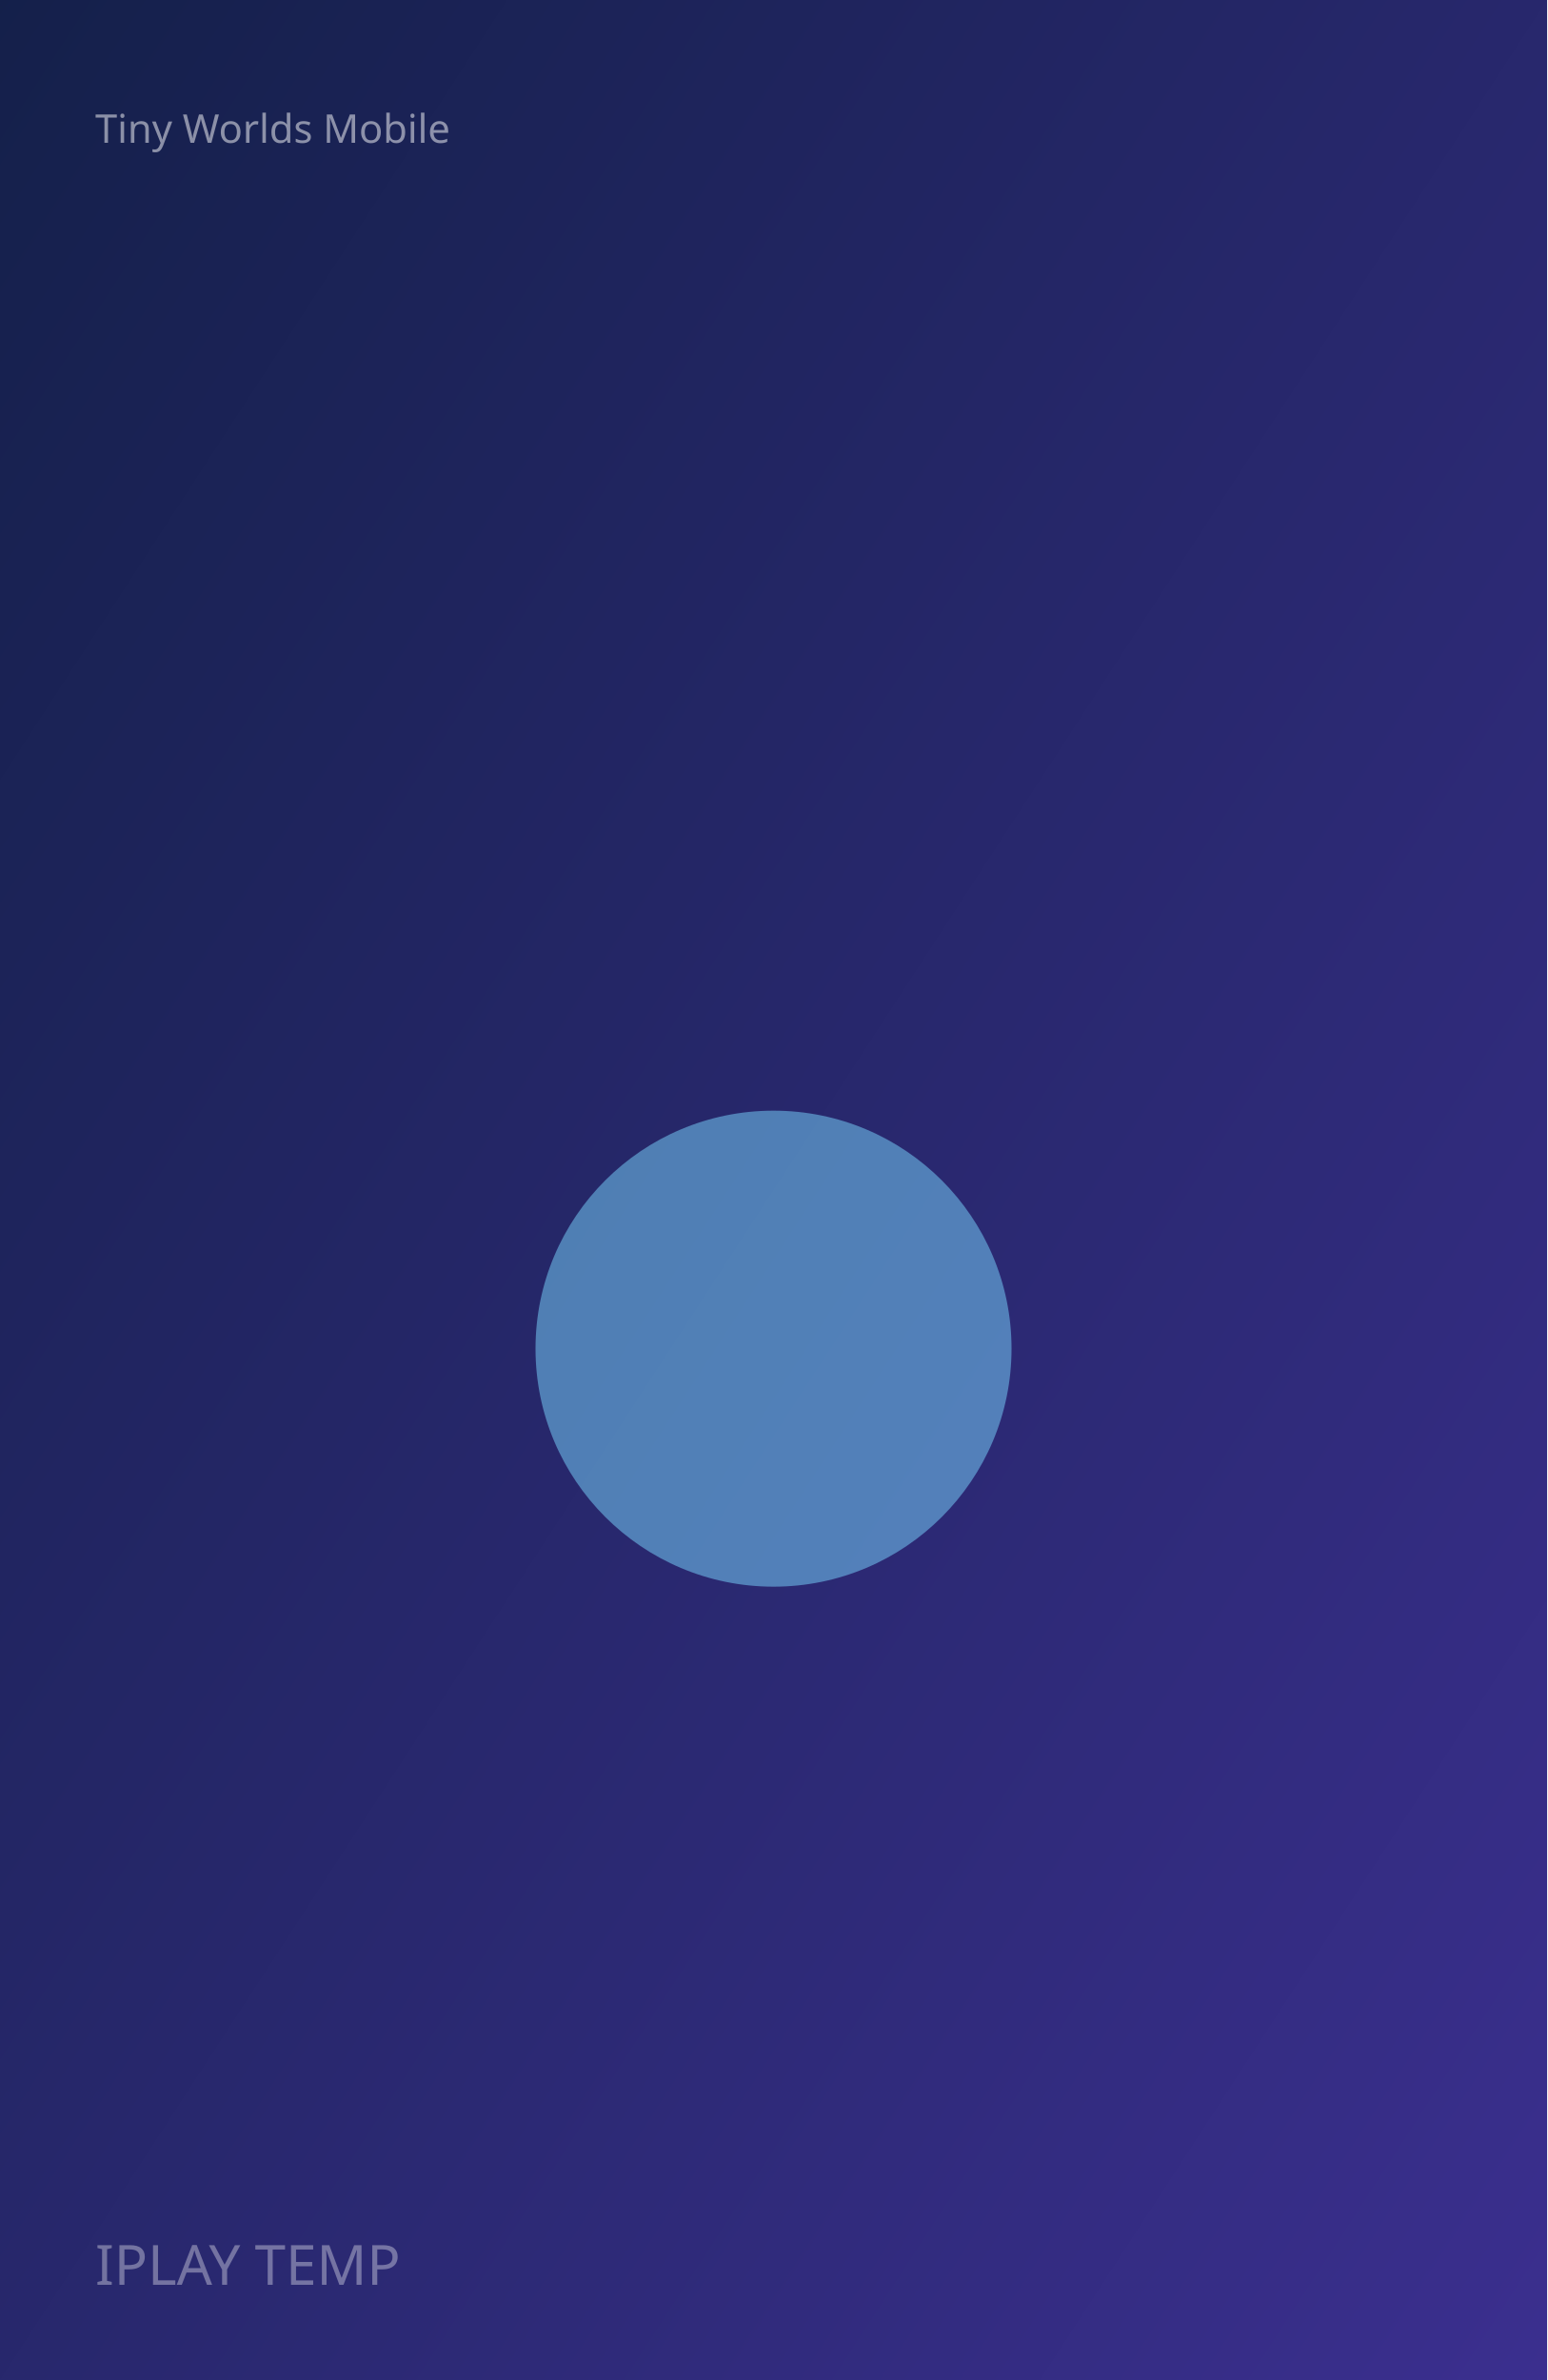
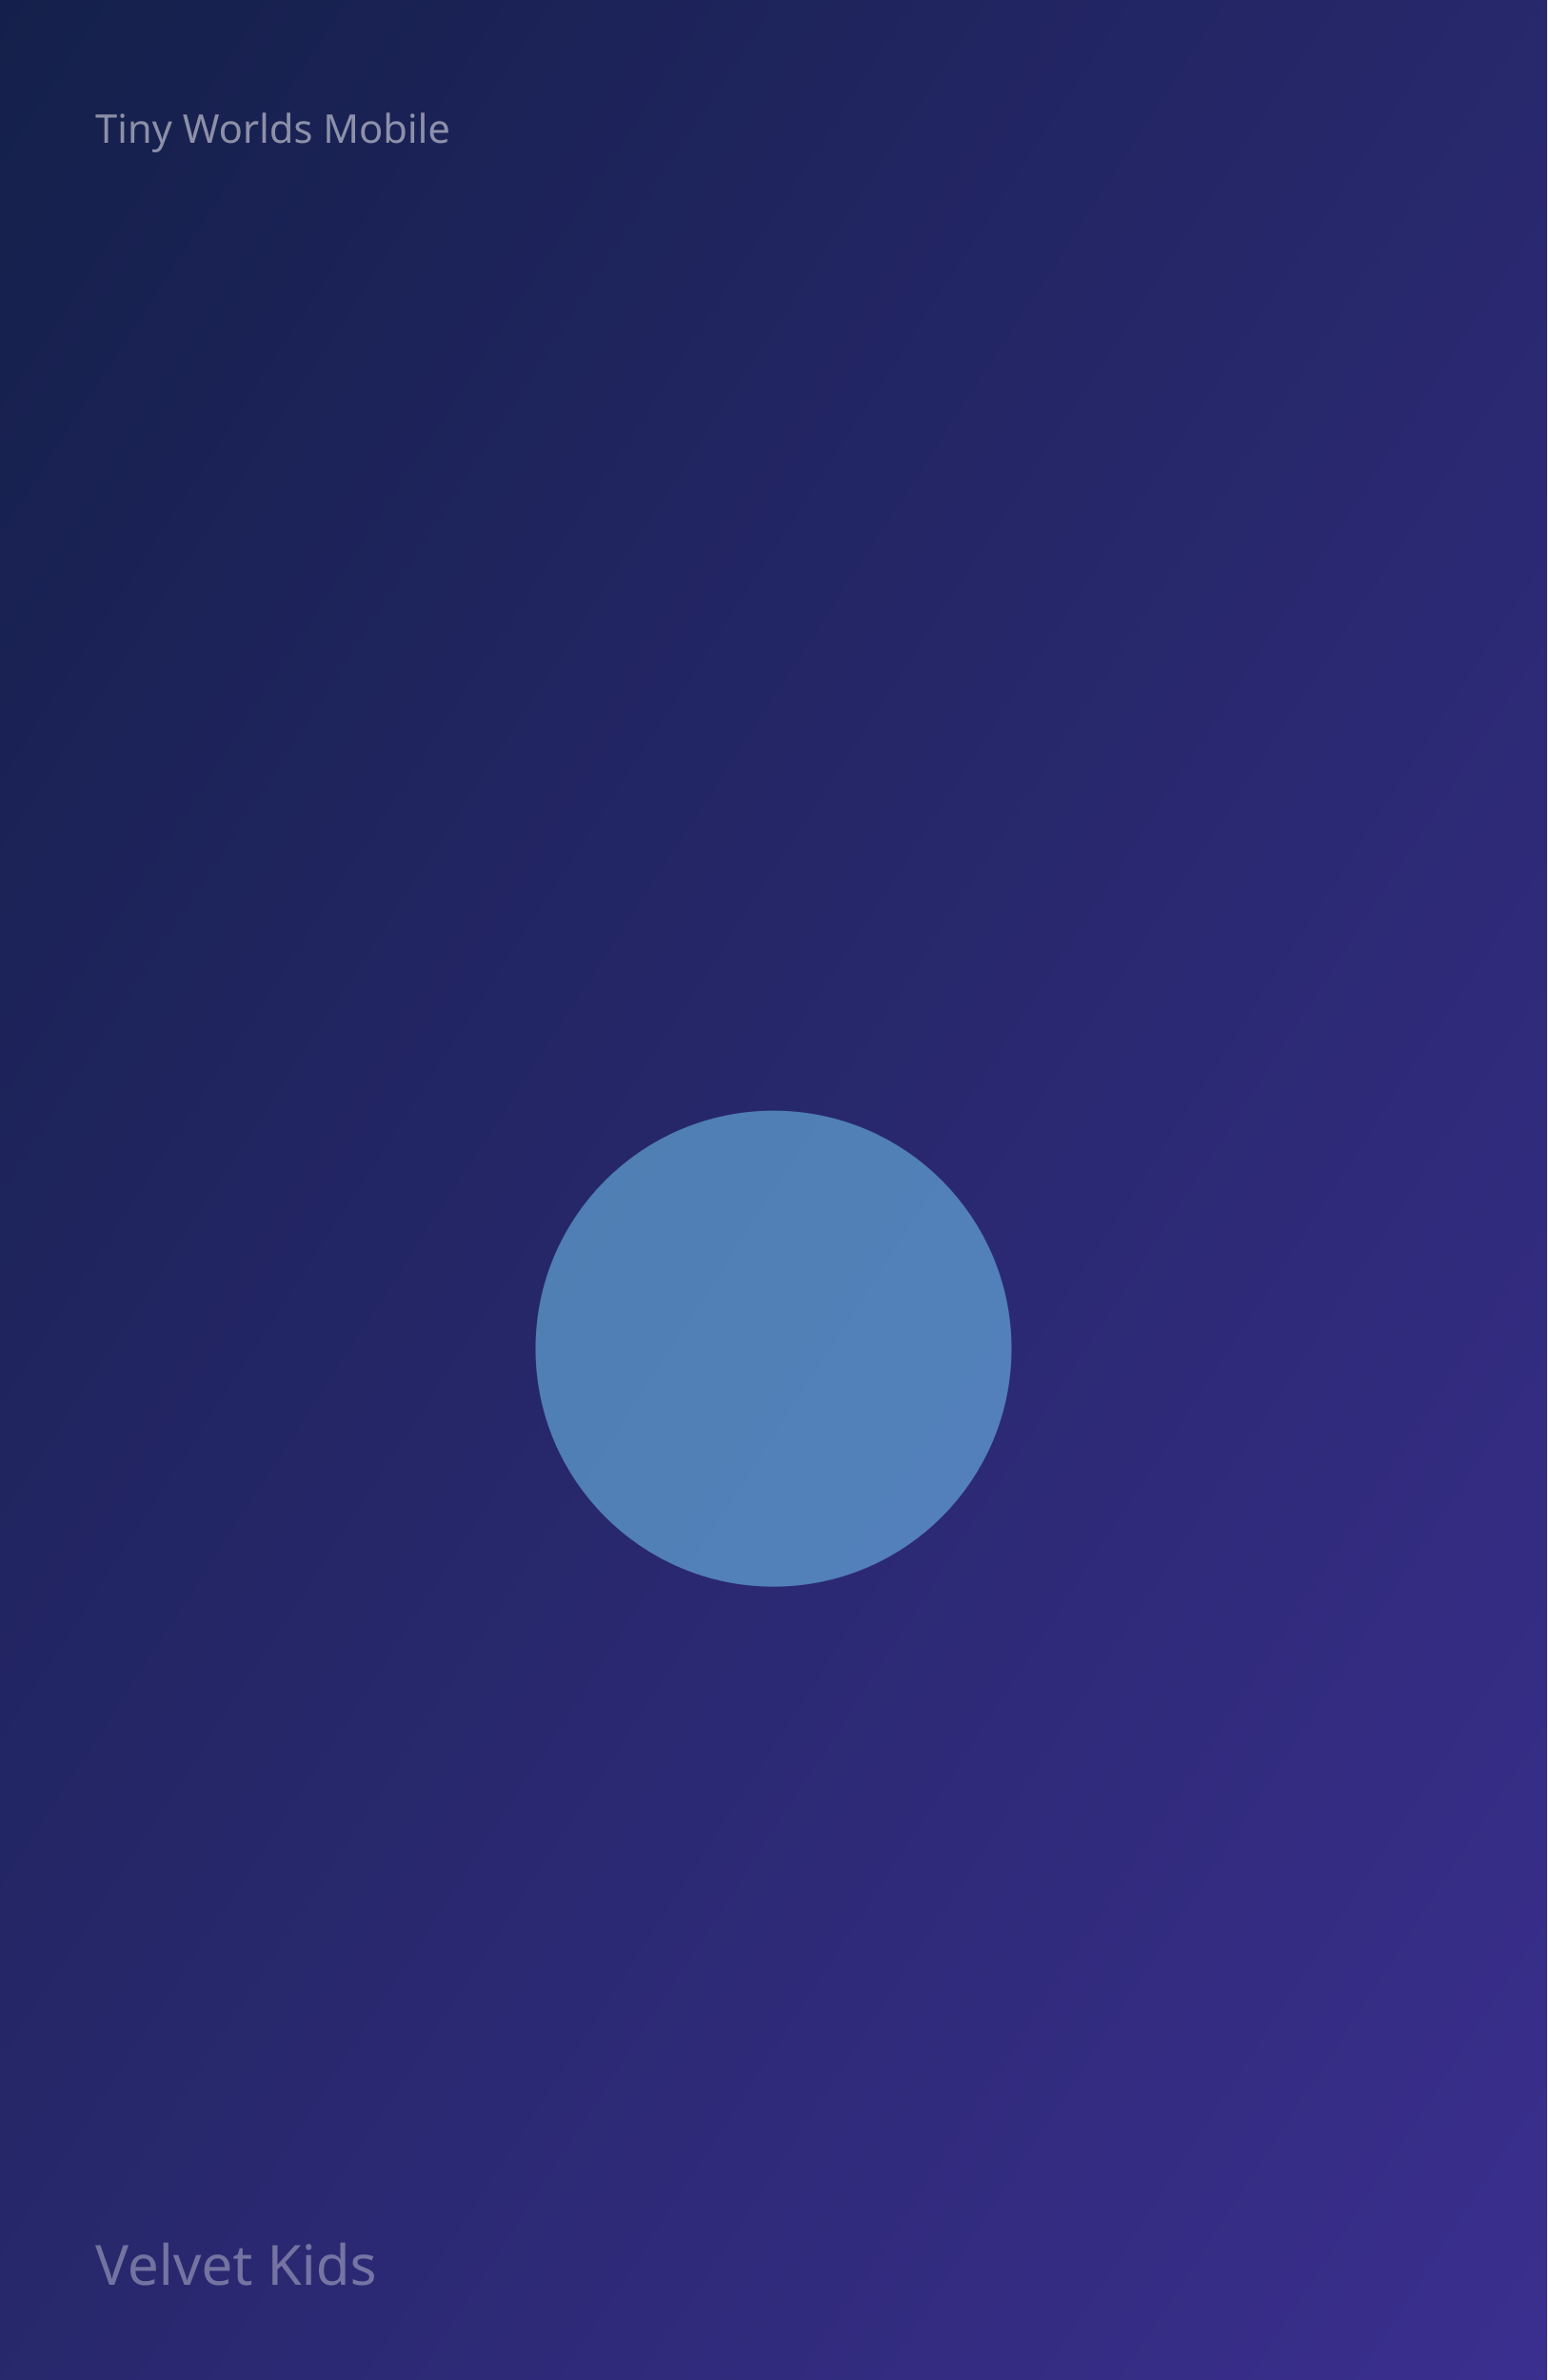
<svg xmlns="http://www.w3.org/2000/svg" width="780" height="1200" viewBox="0 0 780 1200" role="img" aria-label="Tiny Worlds Mobile">
  <defs>
    <linearGradient id="bg" x1="0%" y1="0%" x2="100%" y2="100%">
      <stop offset="0%" stop-color="#14204a" />
      <stop offset="100%" stop-color="#3b2f8f" />
    </linearGradient>
  </defs>
  <rect width="100%" height="100%" fill="url(#bg)" />
  <circle cx="390" cy="680" r="120" fill="#7ad7ff" opacity="0.5" />
-   <text x="48" y="1152" fill="#ffffff" font-family="system-ui,sans-serif" font-size="28" opacity="0.35">IPLAY TEMP</text>
+   <text x="48" y="1152" fill="#ffffff" font-family="system-ui,sans-serif" font-size="28" opacity="0.35">Velvet Kids</text>
  <text x="48" y="72" fill="#ffffff" font-family="system-ui,sans-serif" font-size="20" opacity="0.5">Tiny Worlds Mobile</text>
</svg>
